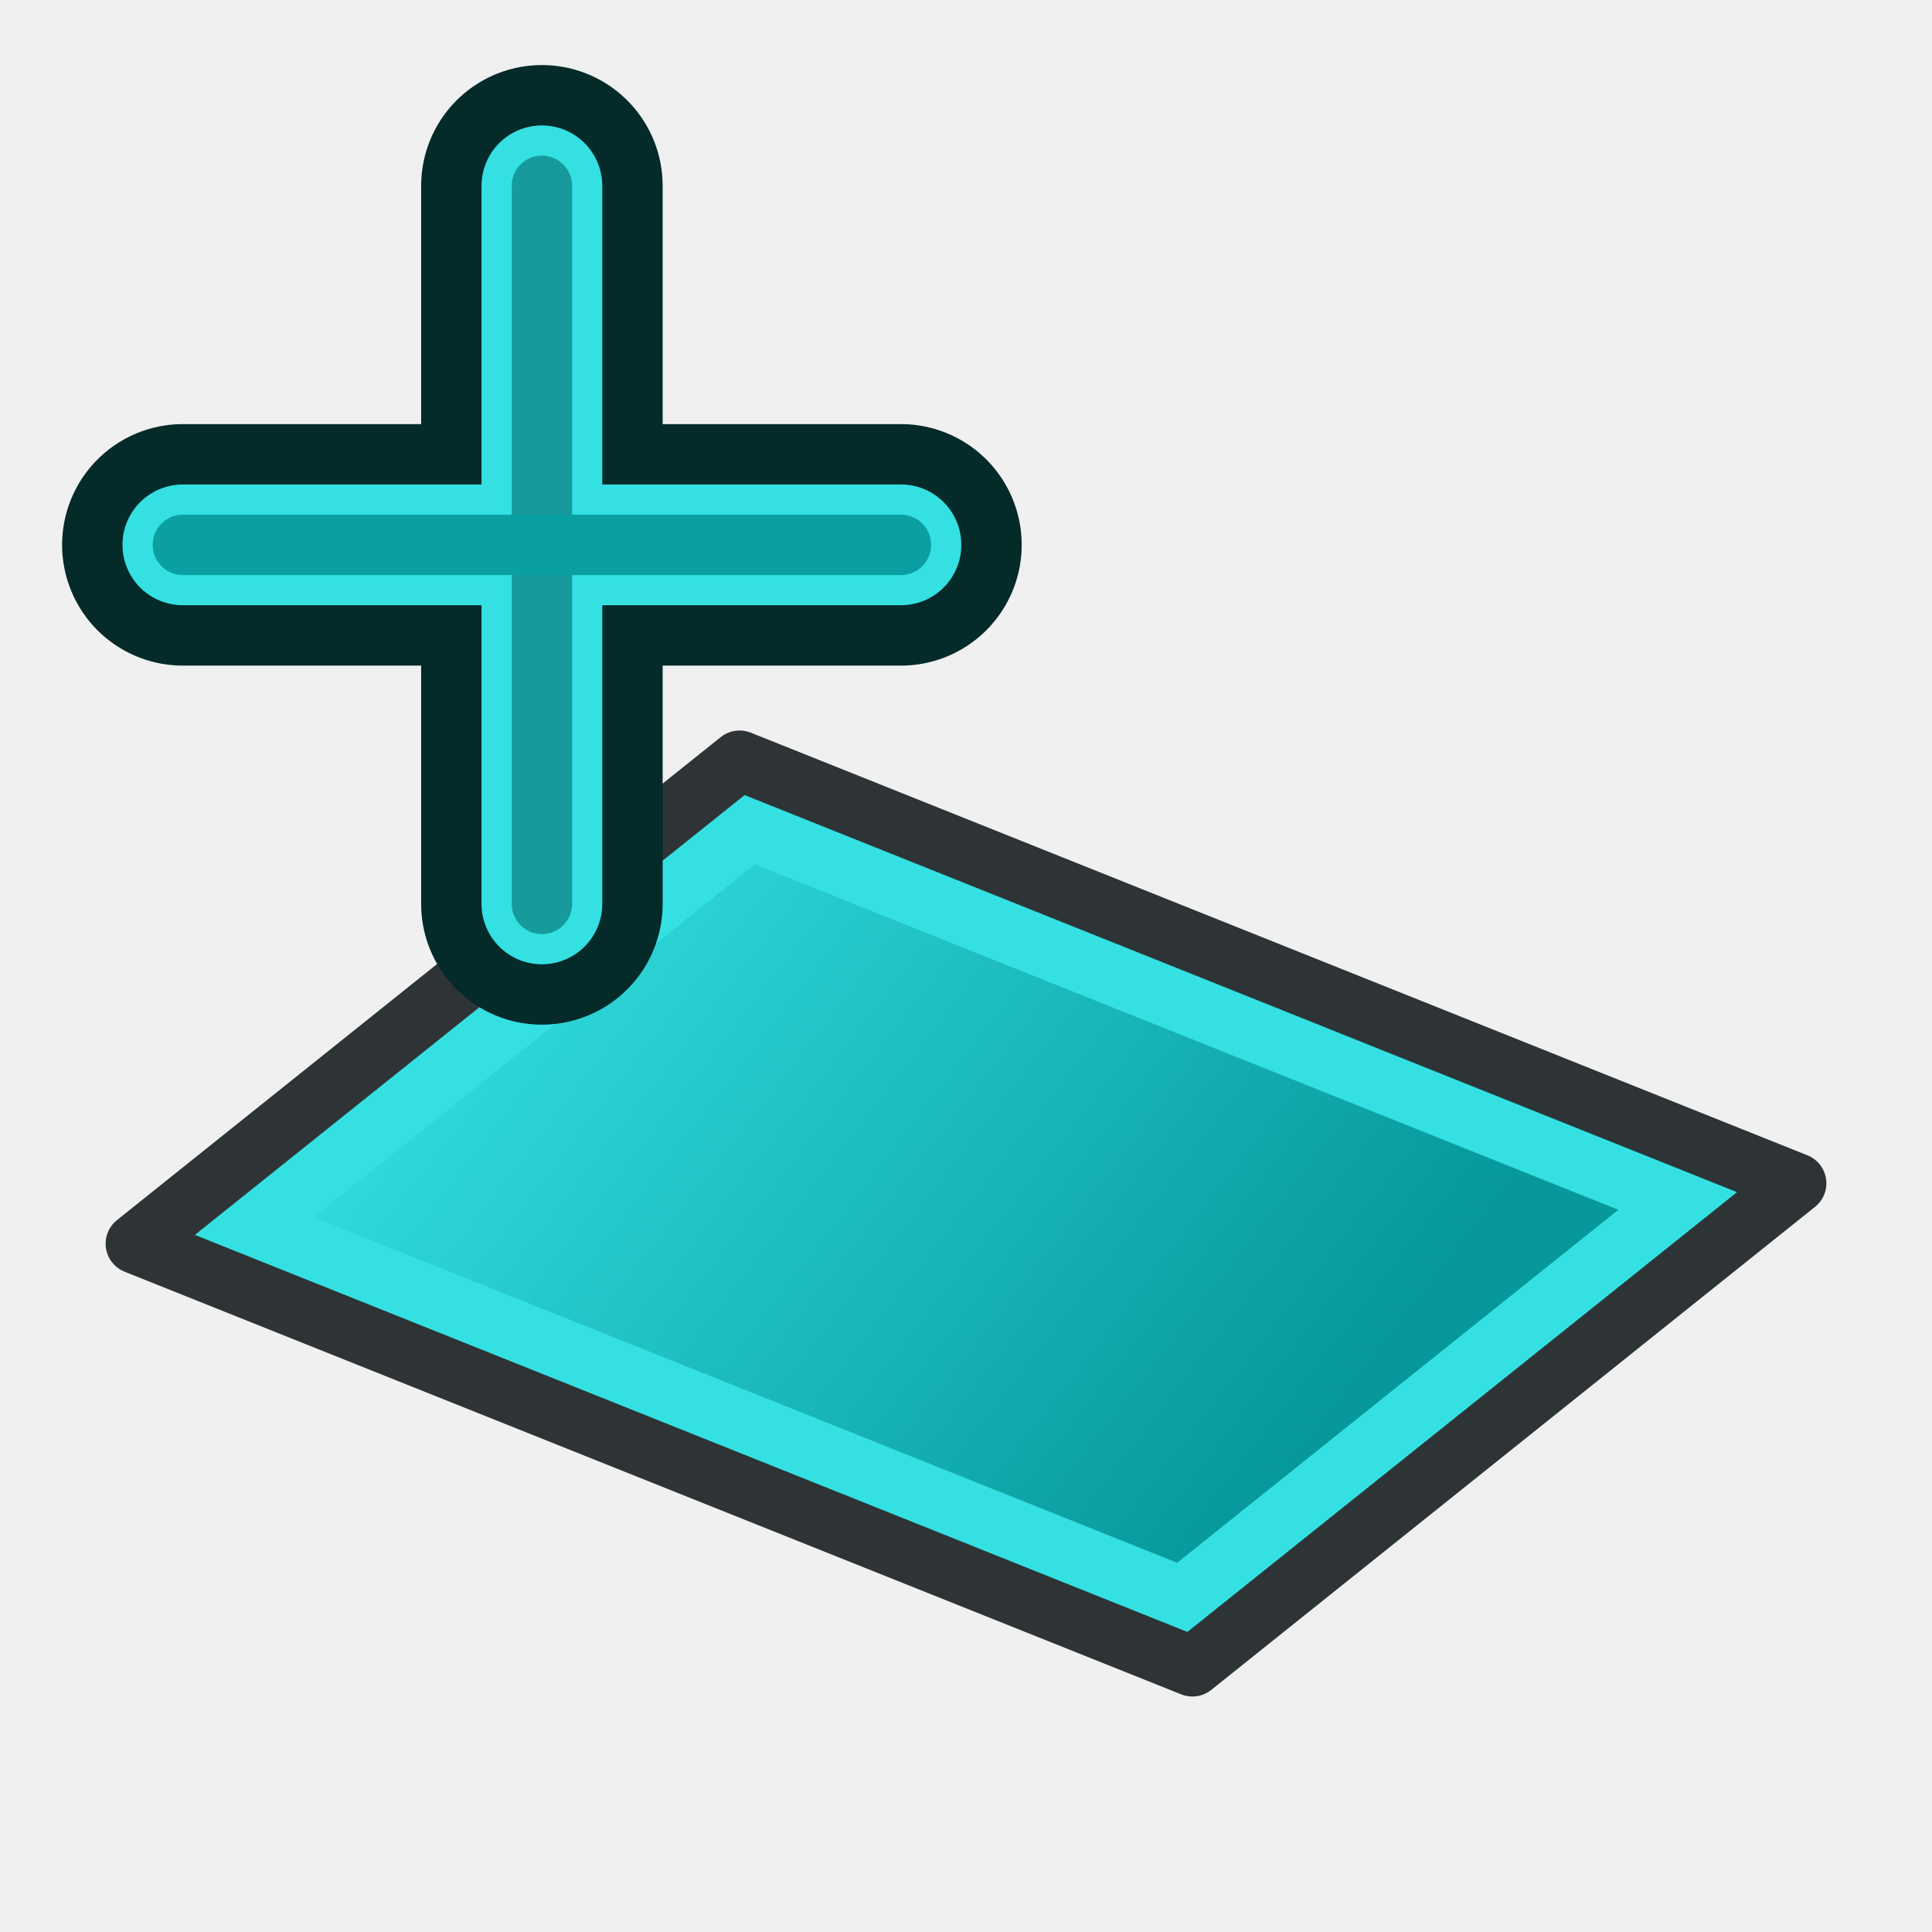
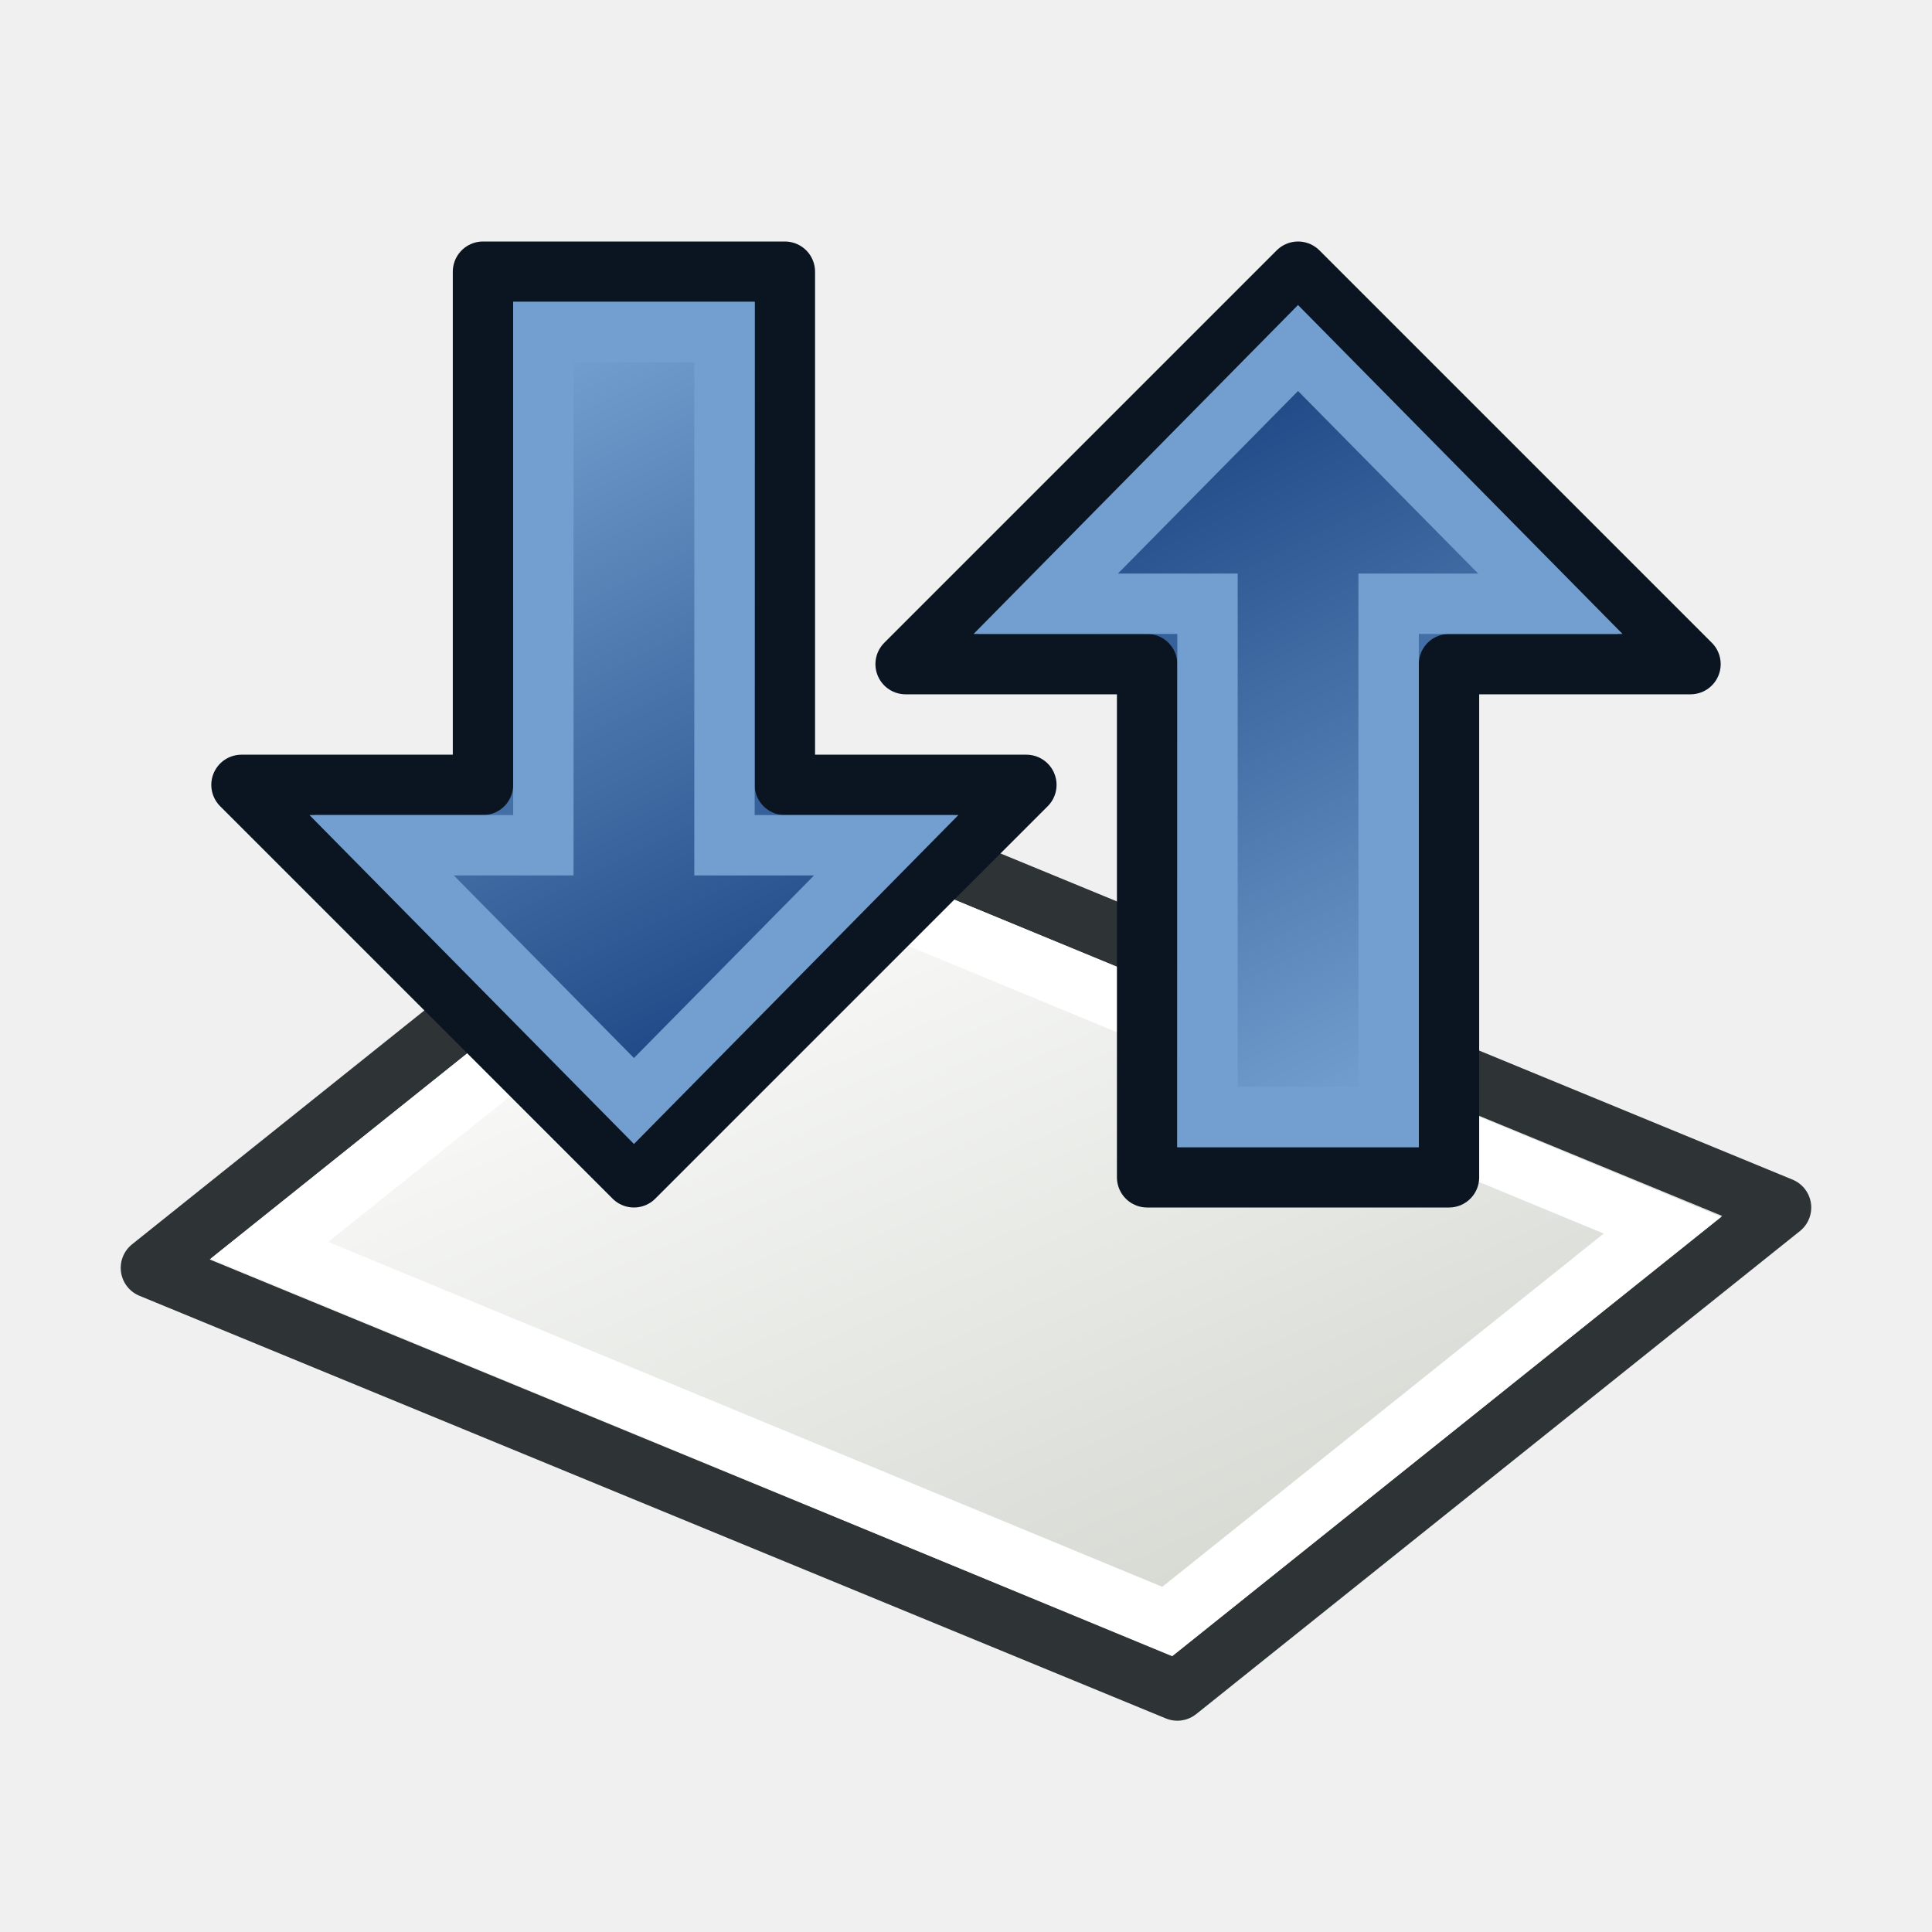
- <svg xmlns="http://www.w3.org/2000/svg" xmlns:xlink="http://www.w3.org/1999/xlink" version="1.1" id="svg2985" height="64px" width="64px">
+ <svg xmlns="http://www.w3.org/2000/svg" xmlns:xlink="http://www.w3.org/1999/xlink" version="1.1" id="svg2985" height="64" width="64">
  <defs id="defs2987">
-     <linearGradient id="linearGradient1852">
-       <stop id="stop1848" offset="0" style="stop-color:#06989a;stop-opacity:1;" />
-       <stop id="stop1850" offset="1" style="stop-color:#34e0e2;stop-opacity:1;" />
+     <linearGradient xlink:href="#linearGradient14" id="linearGradient13" gradientUnits="userSpaceOnUse" gradientTransform="matrix(0.660675,0,0,0.6392941,18.06576,5.867876)" x1="27.753" y1="54.126" x2="13.902" y2="23.421" />
+     <linearGradient id="linearGradient14">
+       <stop id="stop13" offset="0" style="stop-color:#d3d7cf;stop-opacity:1;" />
+       <stop id="stop14" offset="1" style="stop-color:#ffffff;stop-opacity:1;" />
    </linearGradient>
-     <linearGradient id="linearGradient3815">
-       <stop id="stop3817" offset="0" style="stop-color:#d3d7cf;stop-opacity:1;" />
-       <stop id="stop3819" offset="1" style="stop-color:#ffffff;stop-opacity:1" />
+     <linearGradient xlink:href="#linearGradient3895" id="linearGradient50" gradientUnits="userSpaceOnUse" gradientTransform="translate(-17,4)" x1="42" y1="41" x2="62" y2="31" />
+     <linearGradient id="linearGradient3895">
+       <stop id="stop3897" offset="0" style="stop-color:#729fcf;stop-opacity:1;" />
+       <stop id="stop3899" offset="1" style="stop-color:#204a87;stop-opacity:1;" />
    </linearGradient>
-     <linearGradient xlink:href="#linearGradient3815" id="linearGradient2" gradientUnits="userSpaceOnUse" gradientTransform="matrix(0.6442608,0,0,0.6392858,17.93101,13.72972)" x1="53.257" y1="19.086" x2="25.929" y2="-1.382" />
-     <linearGradient xlink:href="#linearGradient1852" id="linearGradient1" gradientUnits="userSpaceOnUse" gradientTransform="matrix(0.660675,0,0,0.6392941,18.06576,5.867876)" x1="53.257" y1="19.086" x2="25.929" y2="-1.382" />
-     <linearGradient xlink:href="#linearGradient3815" id="linearGradient3" gradientUnits="userSpaceOnUse" gradientTransform="matrix(0.660675,0,0,0.6392941,18.06576,-1.983991)" x1="53.257" y1="19.086" x2="25.929" y2="-1.382" />
-     <linearGradient xlink:href="#linearGradient3057" id="linearGradient3053" gradientUnits="userSpaceOnUse" gradientTransform="matrix(1.945539,0,0,1.945539,-47.99818,-58.67309)" x1="41.512" y1="26.272" x2="42.985" y2="49.46" />
-     <linearGradient id="linearGradient3057">
-       <stop style="stop-color:#8ae234;stop-opacity:1" offset="0" id="stop3059" />
-       <stop style="stop-color:#4e9a06;stop-opacity:1" offset="1" id="stop3061" />
-     </linearGradient>
-     <linearGradient xlink:href="#linearGradient3057" id="linearGradient3053-3" gradientUnits="userSpaceOnUse" gradientTransform="matrix(1.945539,0,0,1.945539,-47.99818,-58.67309)" x1="41.512" y1="26.272" x2="42.985" y2="49.46" />
+     <linearGradient xlink:href="#linearGradient3895" id="linearGradient2" gradientUnits="userSpaceOnUse" gradientTransform="translate(-17,4)" x1="42" y1="41" x2="62" y2="31" />
  </defs>
-   <g id="layer2" style="display:inline;stroke-width:0.654" transform="matrix(1.529896,0,0,1.528299,-17.19001,-6.65236)">
-     <path d="M 27.25,20.841 50.128,30.001 37.055,40.471 14.177,31.31 Z" style="display:inline;overflow:visible;fill:url(#linearGradient1);fill-rule:evenodd;stroke:#2e3436;stroke-width:1.308;stroke-linejoin:round;stroke-dasharray:none;marker:none;enable-background:accumulate" id="path1-2-9" />
-     <path id="path3-5" style="display:inline;fill:none;stroke:#34e0e2;stroke-width:1.308;stroke-linecap:butt;stroke-linejoin:miter;stroke-dasharray:none;stroke-opacity:1" d="m 16.744,30.928 c 6.697,2.682 13.395,5.365 20.092,8.047 3.575,-2.863 7.15,-5.727 10.725,-8.59 -6.697,-2.682 -13.395,-5.365 -20.092,-8.047 -3.575,2.863 -7.15,5.727 -10.725,8.59 z" />
+   <g id="layer2-0-1-9" style="display:inline;stroke-width:0.654" transform="matrix(1.529873,0,0,1.528353,-16.68968,-5.85284)">
+     <path d="M 27.25,20.841 49.474,30.002 36.402,40.471 14.177,31.31 Z" style="display:inline;overflow:visible;fill:url(#linearGradient13);fill-rule:evenodd;stroke:#2e3436;stroke-width:1.308;stroke-linejoin:round;stroke-dasharray:none;marker:none;enable-background:accumulate" id="path1-2-9-6-49-3" />
+     <path id="path3-5-1-2-6" style="display:inline;fill:none;stroke:#ffffff;stroke-width:1.308;stroke-linecap:butt;stroke-linejoin:miter;stroke-dasharray:none;stroke-opacity:1" d="M 16.744,30.928 36.183,38.975 46.907,30.385 27.469,22.338 Z" />
  </g>
-   <path style="fill:none;stroke:#042a2a;stroke-width:8;stroke-linecap:round;stroke-linejoin:miter;stroke-miterlimit:4;stroke-dasharray:none;stroke-opacity:1" d="M 6.057,18.049 H 29.845" id="path853" />
-   <path id="path851" d="M 17.951,6.155 V 29.943" style="fill:none;stroke:#042a2a;stroke-width:8;stroke-linecap:round;stroke-linejoin:miter;stroke-miterlimit:4;stroke-dasharray:none;stroke-opacity:1" />
-   <path id="path847" d="M 6.057,18.049 H 29.845" style="fill:none;stroke:#34e0e2;stroke-width:4;stroke-linecap:round;stroke-linejoin:miter;stroke-miterlimit:4;stroke-dasharray:none;stroke-opacity:1" />
-   <path style="fill:none;stroke:#34e0e2;stroke-width:4;stroke-linecap:round;stroke-linejoin:miter;stroke-miterlimit:4;stroke-dasharray:none;stroke-opacity:1" d="M 17.951,6.155 V 29.943" id="path849" />
-   <path id="path855" d="M 17.951,6.155 V 29.943" style="fill:none;stroke:#179a9b;stroke-width:2;stroke-linecap:round;stroke-linejoin:miter;stroke-miterlimit:4;stroke-dasharray:none;stroke-opacity:1" />
-   <path style="fill:none;stroke:#0aa0a2;stroke-width:2;stroke-linecap:round;stroke-linejoin:miter;stroke-miterlimit:4;stroke-dasharray:none;stroke-opacity:1" d="M 6.057,18.049 H 29.845" id="path857" />
+   <g id="layer1-1-0" transform="translate(-1.178643,7.49673)">
+     <g id="g28-29-9" transform="translate(-11.82164,-17.49669)">
+       <g transform="rotate(90,38,36)" id="g4636-8-3-6">
+         <path style="fill:url(#linearGradient2);fill-opacity:1;fill-rule:evenodd;stroke:#0b1521;stroke-width:2;stroke-linecap:butt;stroke-linejoin:round;stroke-miterlimit:4;stroke-dasharray:none;stroke-opacity:1" d="m 38,27 v 8 h -17 v 10 h 17 v 8 L 51,40 Z" id="path3343-4-1-1-3" />
+       </g>
+       <path style="fill:none;stroke:#729fcf;stroke-width:2;stroke-linecap:butt;stroke-linejoin:miter;stroke-miterlimit:4;stroke-dasharray:none;stroke-opacity:1" d="M 42.357,38 H 37 V 21 h -6 V 38 H 25.643 l 8.358,8.472 z" id="path3343-2-06-3-9-8" />
+     </g>
+   </g>
+   <g id="layer1-1-1-5" transform="rotate(180,32.5891,20.25163)">
+     <g id="g28-29-7-6" transform="translate(-11.82164,-17.49669)">
+       <g transform="rotate(90,38,36)" id="g4636-8-3-2-1">
+         <path style="fill:url(#linearGradient50);fill-opacity:1;fill-rule:evenodd;stroke:#0b1521;stroke-width:2;stroke-linecap:butt;stroke-linejoin:round;stroke-miterlimit:4;stroke-dasharray:none;stroke-opacity:1" d="m 38,27 v 8 h -17 v 10 h 17 v 8 L 51,40 Z" id="path3343-4-1-1-7-1" />
+       </g>
+       <path style="fill:none;stroke:#729fcf;stroke-width:2;stroke-linecap:butt;stroke-linejoin:miter;stroke-miterlimit:4;stroke-dasharray:none;stroke-opacity:1" d="M 42.357,38 H 37 V 21 h -6 V 38 H 25.643 l 8.358,8.472 z" id="path3343-2-06-3-9-2-5" />
+     </g>
+   </g>
</svg>
